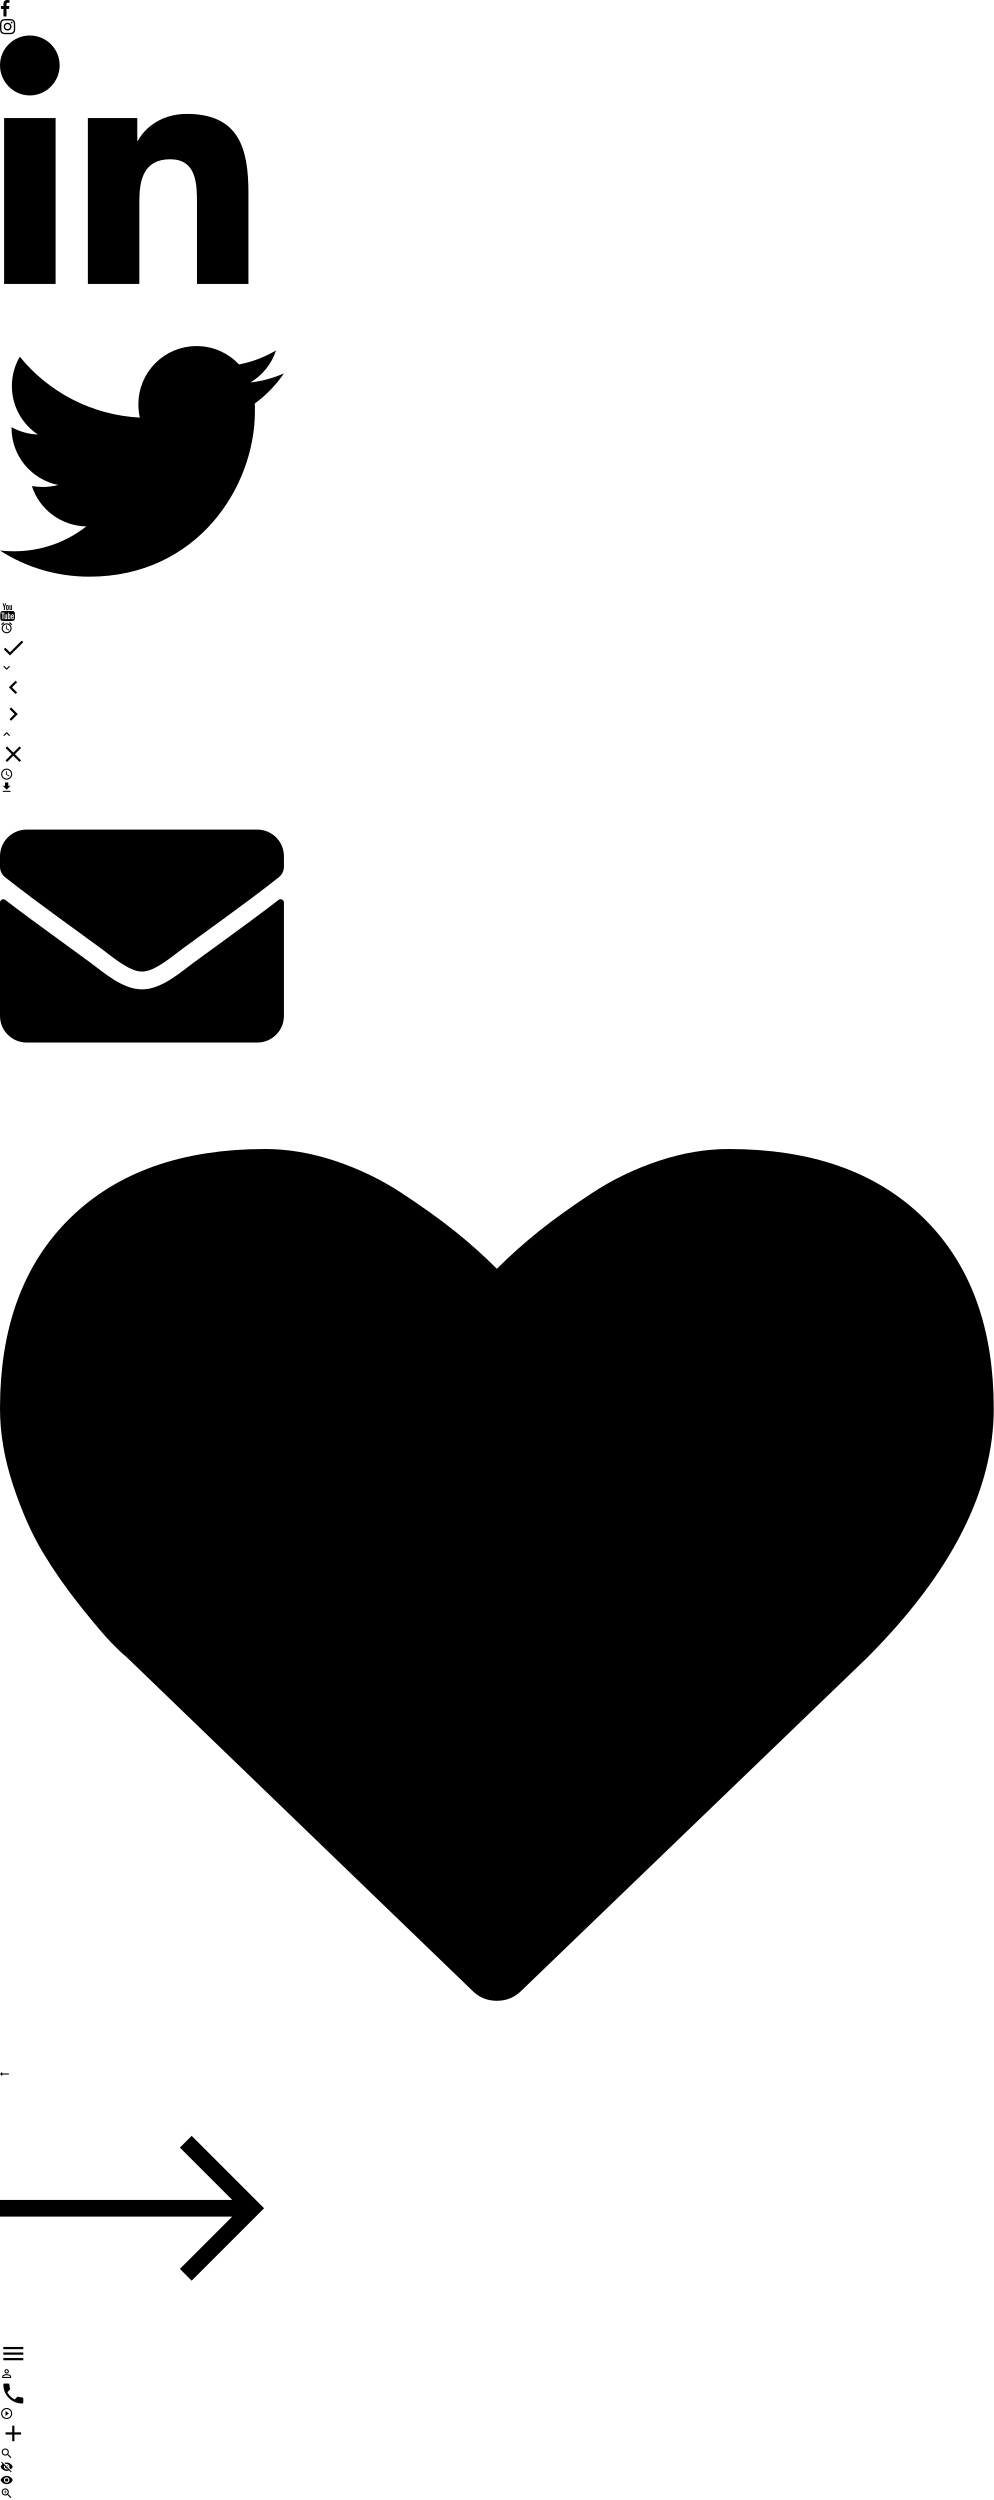
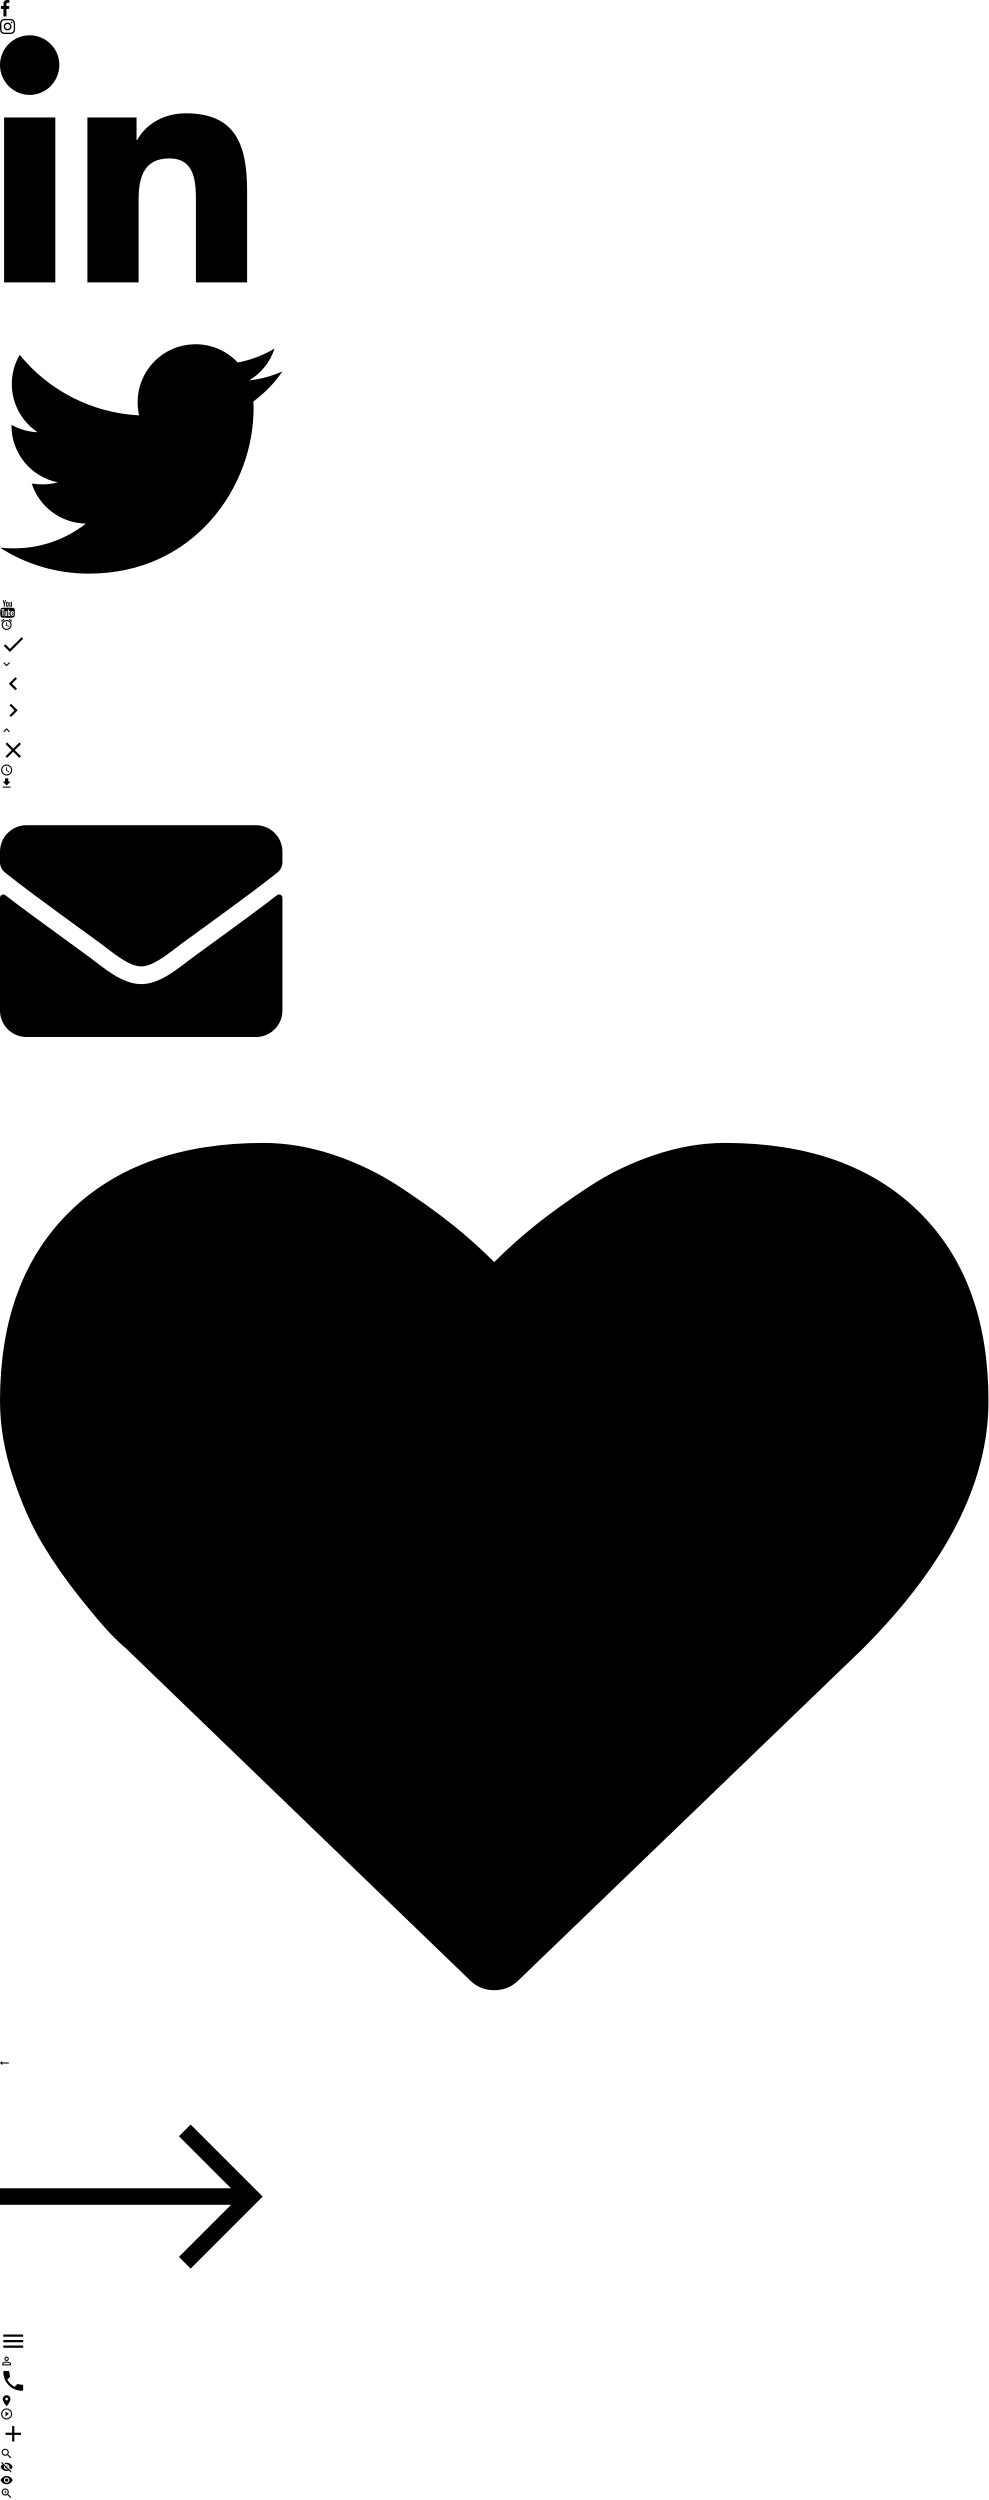
- <svg xmlns="http://www.w3.org/2000/svg" xmlns:xlink="http://www.w3.org/1999/xlink" width="1792" height="4508.213">
+ <svg xmlns="http://www.w3.org/2000/svg" xmlns:xlink="http://www.w3.org/1999/xlink" width="1792" height="4532.213">
  <symbol id="facebook" viewBox="0 0 18 32">
    <path d="M17.125.214v4.714h-2.804q-1.536 0-2.071.643T11.714 7.5v3.375h5.232l-.696 5.286h-4.536v13.554H6.25V16.161H1.696v-5.286H6.25V6.982q0-3.321 1.857-5.152T13.053 0q2.625 0 4.071.214z" />
  </symbol>
  <use xlink:href="#facebook" width="18" height="32" />
  <view id="facebook-icon" viewBox="0 0 18 32" />
  <symbol id="instagram" viewBox="0 0 32 32">
    <path d="M18.286 16q0-1.893-1.339-3.232t-3.232-1.339-3.232 1.339T9.144 16t1.339 3.232 3.232 1.339 3.232-1.339T18.286 16zm2.464 0q0 2.929-2.054 4.982t-4.982 2.054-4.982-2.054T6.678 16t2.054-4.982 4.982-2.054 4.982 2.054T20.75 16zm1.929-7.321q0 .679-.482 1.161t-1.161.482-1.161-.482-.482-1.161.482-1.161 1.161-.482 1.161.482.482 1.161zM13.714 4.75l-1.366-.009q-1.241-.009-1.884 0t-1.723.054-1.839.179-1.277.33q-.893.357-1.571 1.036T3.018 7.911q-.196.518-.33 1.277t-.179 1.839-.054 1.723 0 1.884T2.464 16t-.009 1.366 0 1.884.054 1.723.179 1.839.33 1.277q.357.893 1.036 1.571t1.571 1.036q.518.196 1.277.33t1.839.179 1.723.054 1.884 0 1.366-.009 1.366.009 1.884 0 1.723-.054 1.839-.179 1.277-.33q.893-.357 1.571-1.036t1.036-1.571q.196-.518.33-1.277t.179-1.839.054-1.723 0-1.884T24.964 16t.009-1.366 0-1.884-.054-1.723-.179-1.839-.33-1.277q-.357-.893-1.036-1.571t-1.571-1.036q-.518-.196-1.277-.33t-1.839-.179-1.723-.054-1.884 0-1.366.009zM27.429 16q0 4.089-.089 5.661-.179 3.714-2.214 5.75t-5.75 2.214q-1.571.089-5.661.089t-5.661-.089q-3.714-.179-5.75-2.214T.09 21.661Q.001 20.09.001 16t.089-5.661q.179-3.714 2.214-5.75t5.75-2.214q1.571-.089 5.661-.089t5.661.089q3.714.179 5.75 2.214t2.214 5.75q.089 1.571.089 5.661z" />
  </symbol>
  <use xlink:href="#instagram" y="32" width="32" height="32" />
  <view id="instagram-icon" viewBox="0 32 32 32" />
  <symbol class="svg-inline--fa fa-linkedin-in fa-w-14" id="linkedin" viewBox="0 0 448 512">
    <path fill="currentColor" d="M100.28 448H7.4V148.9h92.88zM53.79 108.1C24.09 108.1 0 83.5 0 53.8a53.79 53.79 0 01107.58 0c0 29.7-24.1 54.3-53.79 54.3zM447.9 448h-92.68V302.4c0-34.7-.7-79.2-48.29-79.2-48.29 0-55.69 37.7-55.69 76.7V448h-92.78V148.9h89.08v40.8h1.3c12.4-23.5 42.69-48.3 87.88-48.3 94 0 111.28 61.9 111.28 142.3V448z" />
  </symbol>
  <use class="svg-inline--fa fa-linkedin-in fa-w-14" xlink:href="#linkedin" y="64" width="448" height="512" />
  <view id="linkedin-icon" viewBox="0 64 448 512" />
  <symbol class="svg-inline--fa fa-twitter fa-w-16" id="twitter" viewBox="0 0 512 512">
    <path fill="currentColor" d="M459.37 151.716c.325 4.548.325 9.097.325 13.645 0 138.72-105.583 298.558-298.558 298.558-59.452 0-114.68-17.219-161.137-47.106 8.447.974 16.568 1.299 25.34 1.299 49.055 0 94.213-16.568 130.274-44.832-46.132-.975-84.792-31.188-98.112-72.772 6.498.974 12.995 1.624 19.818 1.624 9.421 0 18.843-1.3 27.614-3.573-48.081-9.747-84.143-51.98-84.143-102.985v-1.299c13.969 7.797 30.214 12.67 47.431 13.319-28.264-18.843-46.781-51.005-46.781-87.391 0-19.492 5.197-37.36 14.294-52.954 51.655 63.675 129.3 105.258 216.365 109.807-1.624-7.797-2.599-15.918-2.599-24.04 0-57.828 46.782-104.934 104.934-104.934 30.213 0 57.502 12.67 76.67 33.137 23.715-4.548 46.456-13.32 66.599-25.34-7.798 24.366-24.366 44.833-46.132 57.827 21.117-2.273 41.584-8.122 60.426-16.243-14.292 20.791-32.161 39.308-52.628 54.253z" />
  </symbol>
  <use class="svg-inline--fa fa-twitter fa-w-16" xlink:href="#twitter" y="576" width="512" height="512" />
  <view id="twitter-icon" viewBox="0 576 512 512" />
  <symbol id="youtube" viewBox="0 0 32 32">
    <path d="M17.339 22.214v3.768q0 1.196-.696 1.196-.411 0-.804-.393V21.41q.393-.393.804-.393.696 0 .696 1.196zm6.036.018v.821h-1.607v-.821q0-1.214.804-1.214t.804 1.214zm-17.25-3.893h1.911V16.66H2.465v1.679H4.34V28.5h1.786V18.339zM11.268 28.5h1.589v-8.821h-1.589v6.75q-.536.75-1.018.75-.321 0-.375-.375-.018-.054-.018-.625v-6.5H8.268v6.982q0 .875.143 1.304.214.661 1.036.661.857 0 1.821-1.089v.964zm7.661-2.643v-3.518q0-1.304-.161-1.768-.304-1-1.268-1-.893 0-1.661.964V16.66H14.25v11.839h1.589v-.857q.804.982 1.661.982.964 0 1.268-.982.161-.482.161-1.786zm6.035-.178v-.232h-1.625q0 .911-.036 1.089-.125.643-.714.643-.821 0-.821-1.232v-1.554h3.196v-1.839q0-1.411-.482-2.071-.696-.911-1.893-.911-1.214 0-1.911.911-.5.661-.5 2.071v3.089q0 1.411.518 2.071.696.911 1.929.911 1.286 0 1.929-.946.321-.482.375-.964.036-.161.036-1.036zM14.107 9.375v-3.75q0-1.232-.768-1.232t-.768 1.232v3.75q0 1.25.768 1.25t.768-1.25zm12.839 13.411q0 4.179-.464 6.25-.25 1.054-1.036 1.768t-1.821.821Q20.339 32 13.714 32t-9.911-.375q-1.036-.107-1.83-.821T.946 29.036q-.464-2-.464-6.25 0-4.179.464-6.25.25-1.054 1.036-1.768t1.839-.839q3.268-.357 9.893-.357t9.911.357q1.036.125 1.83.839t1.027 1.768q.464 2 .464 6.25zM9.125 0h1.821L8.785 7.125v4.839H6.999V7.125q-.25-1.321-1.089-3.786Q5.249 1.5 4.749 0h1.893L7.91 4.696zm6.607 5.946v3.125q0 1.446-.5 2.107-.679.911-1.893.911-1.196 0-1.875-.911-.5-.679-.5-2.107V5.946q0-1.429.5-2.089.679-.911 1.875-.911 1.214 0 1.893.911.5.661.5 2.089zm5.982-2.892v8.911h-1.625v-.982q-.946 1.107-1.839 1.107-.821 0-1.054-.661-.143-.429-.143-1.339V3.054h1.625v6.554q0 .589.018.625.054.393.375.393.482 0 1.018-.768V3.054h1.625z" />
  </symbol>
  <use xlink:href="#youtube" y="1088" width="32" height="32" />
  <view id="youtube-icon" viewBox="0 1088 32 32" />
  <symbol id="alarm" viewBox="0 0 24 24">
    <path d="M12 20a7 7 0 01-7-7 7 7 0 017-7 7 7 0 017 7 7 7 0 01-7 7m0-16a9 9 0 00-9 9 9 9 0 009 9 9 9 0 009-9 9 9 0 00-9-9m.5 4H11v6l4.75 2.85.75-1.23-4-2.37V8M7.88 3.39L6.6 1.86 2 5.71l1.29 1.53 4.59-3.85M22 5.72l-4.6-3.86-1.29 1.53 4.6 3.86L22 5.72z" />
  </symbol>
  <use xlink:href="#alarm" y="1120" width="24" height="24" />
  <view id="alarm-icon" viewBox="0 1120 24 24" />
  <symbol id="check" viewBox="0 0 48 48">
    <path d="M18 32.34L9.66 24l-2.83 2.83L18 38l24-24-2.83-2.83z" />
  </symbol>
  <use xlink:href="#check" y="1144" width="48" height="48" />
  <view id="check-icon" viewBox="0 1144 48 48" />
  <symbol id="chevron-down" viewBox="0 0 24 24">
    <path d="M7.41 8.58L12 13.17l4.59-4.59L18 10l-6 6-6-6 1.41-1.42z" />
  </symbol>
  <use xlink:href="#chevron-down" y="1192" width="24" height="24" />
  <view id="chevron-down-icon" viewBox="0 1192 24 24" />
  <symbol id="chevron-left" viewBox="0 0 48 48">
    <path d="M30.83 32.67l-9.17-9.17 9.17-9.17L28 11.5l-12 12 12 12z" />
  </symbol>
  <use xlink:href="#chevron-left" y="1216" width="48" height="48" />
  <view id="chevron-left-icon" viewBox="0 1216 48 48" />
  <symbol id="chevron-right" viewBox="0 0 48 48">
    <path d="M17.17 32.92l9.17-9.17-9.17-9.17L20 11.75l12 12-12 12z" />
  </symbol>
  <use xlink:href="#chevron-right" y="1264" width="48" height="48" />
  <view id="chevron-right-icon" viewBox="0 1264 48 48" />
  <symbol id="chevron-up" viewBox="0 0 24 24">
    <path d="M7.41 15.41L12 10.83l4.59 4.58L18 14l-6-6-6 6 1.41 1.41z" />
  </symbol>
  <use xlink:href="#chevron-up" y="1312" width="24" height="24" />
  <view id="chevron-up-icon" viewBox="0 1312 24 24" />
  <symbol id="clear" viewBox="0 0 48 48">
    <path d="M38 12.83L35.17 10 24 21.17 12.83 10 10 12.83 21.17 24 10 35.17 12.83 38 24 26.83 35.17 38 38 35.17 26.83 24z" />
  </symbol>
  <use xlink:href="#clear" y="1336" width="48" height="48" />
  <view id="clear-icon" viewBox="0 1336 48 48" />
  <symbol id="clock" viewBox="0 0 24 24">
    <path d="M11.99 2C6.47 2 2 6.48 2 12s4.47 10 9.99 10C17.52 22 22 17.52 22 12S17.52 2 11.99 2zM12 20c-4.42 0-8-3.58-8-8s3.58-8 8-8 8 3.58 8 8-3.58 8-8 8z" />
    <path d="M0 0h24v24H0z" fill="none" />
    <path d="M12.5 7H11v6l5.25 3.15.75-1.23-4.5-2.67z" />
  </symbol>
  <use xlink:href="#clock" y="1384" width="24" height="24" />
  <view id="clock-icon" viewBox="0 1384 24 24" />
  <symbol id="download" viewBox="0 0 24 24">
    <path d="M5 20h14v-2H5m14-9h-4V3H9v6H5l7 7 7-7z" />
  </symbol>
  <use xlink:href="#download" y="1408" width="24" height="24" />
  <view id="download-icon" viewBox="0 1408 24 24" />
  <symbol id="envelope" viewBox="0 0 512 512">
    <path d="M502.3 190.8c3.9-3.1 9.7-.2 9.7 4.7V400c0 26.5-21.5 48-48 48H48c-26.5 0-48-21.5-48-48V195.6c0-5 5.7-7.8 9.7-4.7 22.4 17.4 52.1 39.5 154.1 113.6 21.1 15.4 56.7 47.8 92.2 47.6 35.7.3 72-32.8 92.3-47.6 102-74.1 131.6-96.3 154-113.7zM256 320c23.2.4 56.6-29.2 73.4-41.4 132.7-96.3 142.8-104.7 173.4-128.7 5.8-4.5 9.2-11.5 9.2-18.9v-19c0-26.5-21.5-48-48-48H48C21.5 64 0 85.5 0 112v19c0 7.4 3.4 14.3 9.2 18.9 30.6 23.9 40.7 32.4 173.4 128.7 16.8 12.2 50.2 41.8 73.4 41.4z" />
  </symbol>
  <use xlink:href="#envelope" y="1432" width="512" height="512" />
  <view id="envelope-icon" viewBox="0 1432 512 512" />
  <symbol id="heart" viewBox="0 0 1792 1792">
    <path d="M896 1664q-26 0-44-18l-624-602q-10-8-27.5-26T145 952.5 77 855 23.5 734 0 596q0-220 127-344t351-124q62 0 126.5 21.5t120 58T820 276t76 68q36-36 76-68t95.5-68.5 120-58T1314 128q224 0 351 124t127 344q0 221-229 450l-623 600q-18 18-44 18z" />
  </symbol>
  <use xlink:href="#heart" y="1944" width="1792" height="1792" />
  <view id="heart-icon" viewBox="0 1944 1792 1792" />
  <symbol id="long-arrow-left" viewBox="0 0 16 8">
    <g fill="none" fill-rule="evenodd">
      <path d="M0 0h24v24H0z" transform="matrix(-1 0 0 1 20 -8)" />
      <path fill="#000" fill-rule="nonzero" d="M16.01 11H4v2h12.01v3L20 12l-3.99-4z" transform="matrix(-1 0 0 1 20 -8)" />
    </g>
  </symbol>
  <use xlink:href="#long-arrow-left" y="3736" width="16" height="8" />
  <view id="long-arrow-left-icon" viewBox="0 3736 16 8" />
  <symbol id="long-arrow" viewBox="0 0 476.213 476.213">
    <path d="M345.606 107.5l-21.212 21.213 94.393 94.394H0v30h418.787L324.394 347.5l21.212 21.213 130.607-130.607z" />
  </symbol>
  <use xlink:href="#long-arrow" y="3744" width="476.213" height="476.213" />
  <view id="long-arrow-icon" viewBox="0 3744 476.213 476.213" />
  <symbol id="menu" viewBox="0 0 48 48">
    <path d="M6 36h36v-4H6v4zm0-10h36v-4H6v4zm0-14v4h36v-4H6z" />
  </symbol>
  <use xlink:href="#menu" y="4220.213" width="48" height="48" />
  <view id="menu-icon" viewBox="0 4220.213 48 48" />
  <symbol id="person" viewBox="0 0 24 24">
    <path d="M12 5.9a2.1 2.1 0 110 4.2 2.1 2.1 0 010-4.2m0 9c2.97 0 6.1 1.46 6.1 2.1v1.1H5.9V17c0-.64 3.13-2.1 6.1-2.1M12 4C9.79 4 8 5.79 8 8s1.79 4 4 4 4-1.79 4-4-1.79-4-4-4zm0 9c-2.67 0-8 1.34-8 4v3h16v-3c0-2.66-5.33-4-8-4z" />
    <path d="M0 0h24v24H0z" fill="none" />
  </symbol>
  <use xlink:href="#person" y="4268.213" width="24" height="24" />
  <view id="person-icon" viewBox="0 4268.213 24 24" />
  <symbol id="phone" viewBox="0 0 48 48">
    <path d="M13.25 21.59a30.12 30.12 0 0013.18 13.17l4.4-4.41c.55-.55 1.34-.71 2.03-.49C35.1 30.6 37.51 31 40 31c1.11 0 2 .89 2 2v7c0 1.11-.89 2-2 2C21.22 42 6 26.78 6 8a2 2 0 012-2h7c1.11 0 2 .89 2 2 0 2.49.4 4.9 1.14 7.14.22.69.06 1.48-.49 2.03l-4.4 4.42z" />
  </symbol>
  <use xlink:href="#phone" y="4292.213" width="48" height="48" />
  <view id="phone-icon" viewBox="0 4292.213 48 48" />
+   <symbol style="width:24px;height:24px" id="place" viewBox="0 0 24 24">
+     <path fill="currentColor" d="M12 11.5A2.5 2.5 0 019.5 9 2.5 2.5 0 0112 6.5 2.5 2.5 0 0114.5 9a2.5 2.5 0 01-2.5 2.5M12 2a7 7 0 00-7 7c0 5.25 7 13 7 13s7-7.75 7-13a7 7 0 00-7-7z" />
+   </symbol>
+   <use style="width:24px;height:24px" xlink:href="#place" y="4340.213" width="24" height="24" />
+   <view id="place-icon" viewBox="0 4340.213 24 24" />
  <symbol id="play" viewBox="0 0 24 24">
    <path d="M0 0h24v24H0z" fill="none" />
    <path d="M10 16.5l6-4.5-6-4.5v9zM12 2C6.48 2 2 6.48 2 12s4.48 10 10 10 10-4.48 10-10S17.52 2 12 2zm0 18c-4.41 0-8-3.59-8-8s3.59-8 8-8 8 3.59 8 8-3.59 8-8 8z" />
  </symbol>
-   <use xlink:href="#play" y="4340.213" width="24" height="24" />
-   <view id="play-icon" viewBox="0 4340.213 24 24" />
+   <use xlink:href="#play" y="4364.213" width="24" height="24" />
+   <view id="play-icon" viewBox="0 4364.213 24 24" />
  <symbol id="plus" viewBox="0 0 48 48">
    <path d="M38 26H26v12h-4V26H10v-4h12V10h4v12h12v4z" />
  </symbol>
-   <use xlink:href="#plus" y="4364.213" width="48" height="48" />
-   <view id="plus-icon" viewBox="0 4364.213 48 48" />
+   <use xlink:href="#plus" y="4388.213" width="48" height="48" />
+   <view id="plus-icon" viewBox="0 4388.213 48 48" />
  <symbol id="search" viewBox="0 0 24 24">
    <path d="M9.5 3A6.5 6.5 0 0116 9.5c0 1.61-.59 3.09-1.56 4.23l.27.27h.79l5 5-1.5 1.5-5-5v-.79l-.27-.27A6.516 6.516 0 019.5 16 6.5 6.5 0 013 9.5 6.5 6.5 0 019.5 3m0 2C7 5 5 7 5 9.5S7 14 9.5 14 14 12 14 9.5 12 5 9.5 5z" />
  </symbol>
-   <use xlink:href="#search" y="4412.213" width="24" height="24" />
-   <view id="search-icon" viewBox="0 4412.213 24 24" />
+   <use xlink:href="#search" y="4436.213" width="24" height="24" />
+   <view id="search-icon" viewBox="0 4436.213 24 24" />
  <symbol id="visibility_off" viewBox="0 0 24 24">
    <path d="M0 0h24v24H0zm0 0h24v24H0zm0 0h24v24H0zm0 0h24v24H0z" fill="none" />
    <path d="M12 7c2.76 0 5 2.24 5 5 0 .65-.13 1.26-.36 1.83l2.92 2.92c1.51-1.26 2.7-2.89 3.43-4.75-1.73-4.39-6-7.5-11-7.5-1.4 0-2.74.25-3.98.7l2.16 2.16C10.74 7.13 11.35 7 12 7zM2 4.27l2.28 2.28.46.46A11.804 11.804 0 001 12c1.73 4.39 6 7.5 11 7.5 1.55 0 3.03-.3 4.38-.84l.42.42L19.73 22 21 20.73 3.27 3 2 4.27zM7.53 9.8l1.55 1.55c-.05.21-.08.43-.08.65 0 1.66 1.34 3 3 3 .22 0 .44-.03.65-.08l1.55 1.55c-.67.33-1.41.53-2.2.53-2.76 0-5-2.24-5-5 0-.79.2-1.53.53-2.2zm4.31-.78l3.15 3.15.02-.16c0-1.66-1.34-3-3-3l-.17.01z" />
  </symbol>
-   <use xlink:href="#visibility_off" y="4436.213" width="24" height="24" />
-   <view id="visibility_off-icon" viewBox="0 4436.213 24 24" />
+   <use xlink:href="#visibility_off" y="4460.213" width="24" height="24" />
+   <view id="visibility_off-icon" viewBox="0 4460.213 24 24" />
  <symbol id="visibility" viewBox="0 0 24 24">
    <path d="M0 0h24v24H0z" fill="none" />
    <path d="M12 4.5C7 4.5 2.73 7.61 1 12c1.73 4.39 6 7.5 11 7.5s9.27-3.11 11-7.5c-1.73-4.39-6-7.5-11-7.5zM12 17c-2.76 0-5-2.24-5-5s2.24-5 5-5 5 2.24 5 5-2.24 5-5 5zm0-8c-1.66 0-3 1.34-3 3s1.34 3 3 3 3-1.34 3-3-1.34-3-3-3z" />
  </symbol>
-   <use xlink:href="#visibility" y="4460.213" width="24" height="24" />
-   <view id="visibility-icon" viewBox="0 4460.213 24 24" />
+   <use xlink:href="#visibility" y="4484.213" width="24" height="24" />
+   <view id="visibility-icon" viewBox="0 4484.213 24 24" />
  <symbol id="zoom-in" viewBox="0 0 24 24">
    <path d="M15.5 14h-.79l-.28-.27A6.471 6.471 0 0016 9.5 6.5 6.5 0 109.5 16c1.61 0 3.09-.59 4.23-1.57l.27.28v.79l5 4.99L20.49 19l-4.99-5zm-6 0C7.01 14 5 11.99 5 9.5S7.01 5 9.5 5 14 7.01 14 9.5 11.99 14 9.5 14z" />
    <path d="M12 10h-2v2H9v-2H7V9h2V7h1v2h2v1z" />
  </symbol>
-   <use xlink:href="#zoom-in" y="4484.213" width="24" height="24" />
-   <view id="zoom-in-icon" viewBox="0 4484.213 24 24" />
+   <use xlink:href="#zoom-in" y="4508.213" width="24" height="24" />
+   <view id="zoom-in-icon" viewBox="0 4508.213 24 24" />
</svg>
